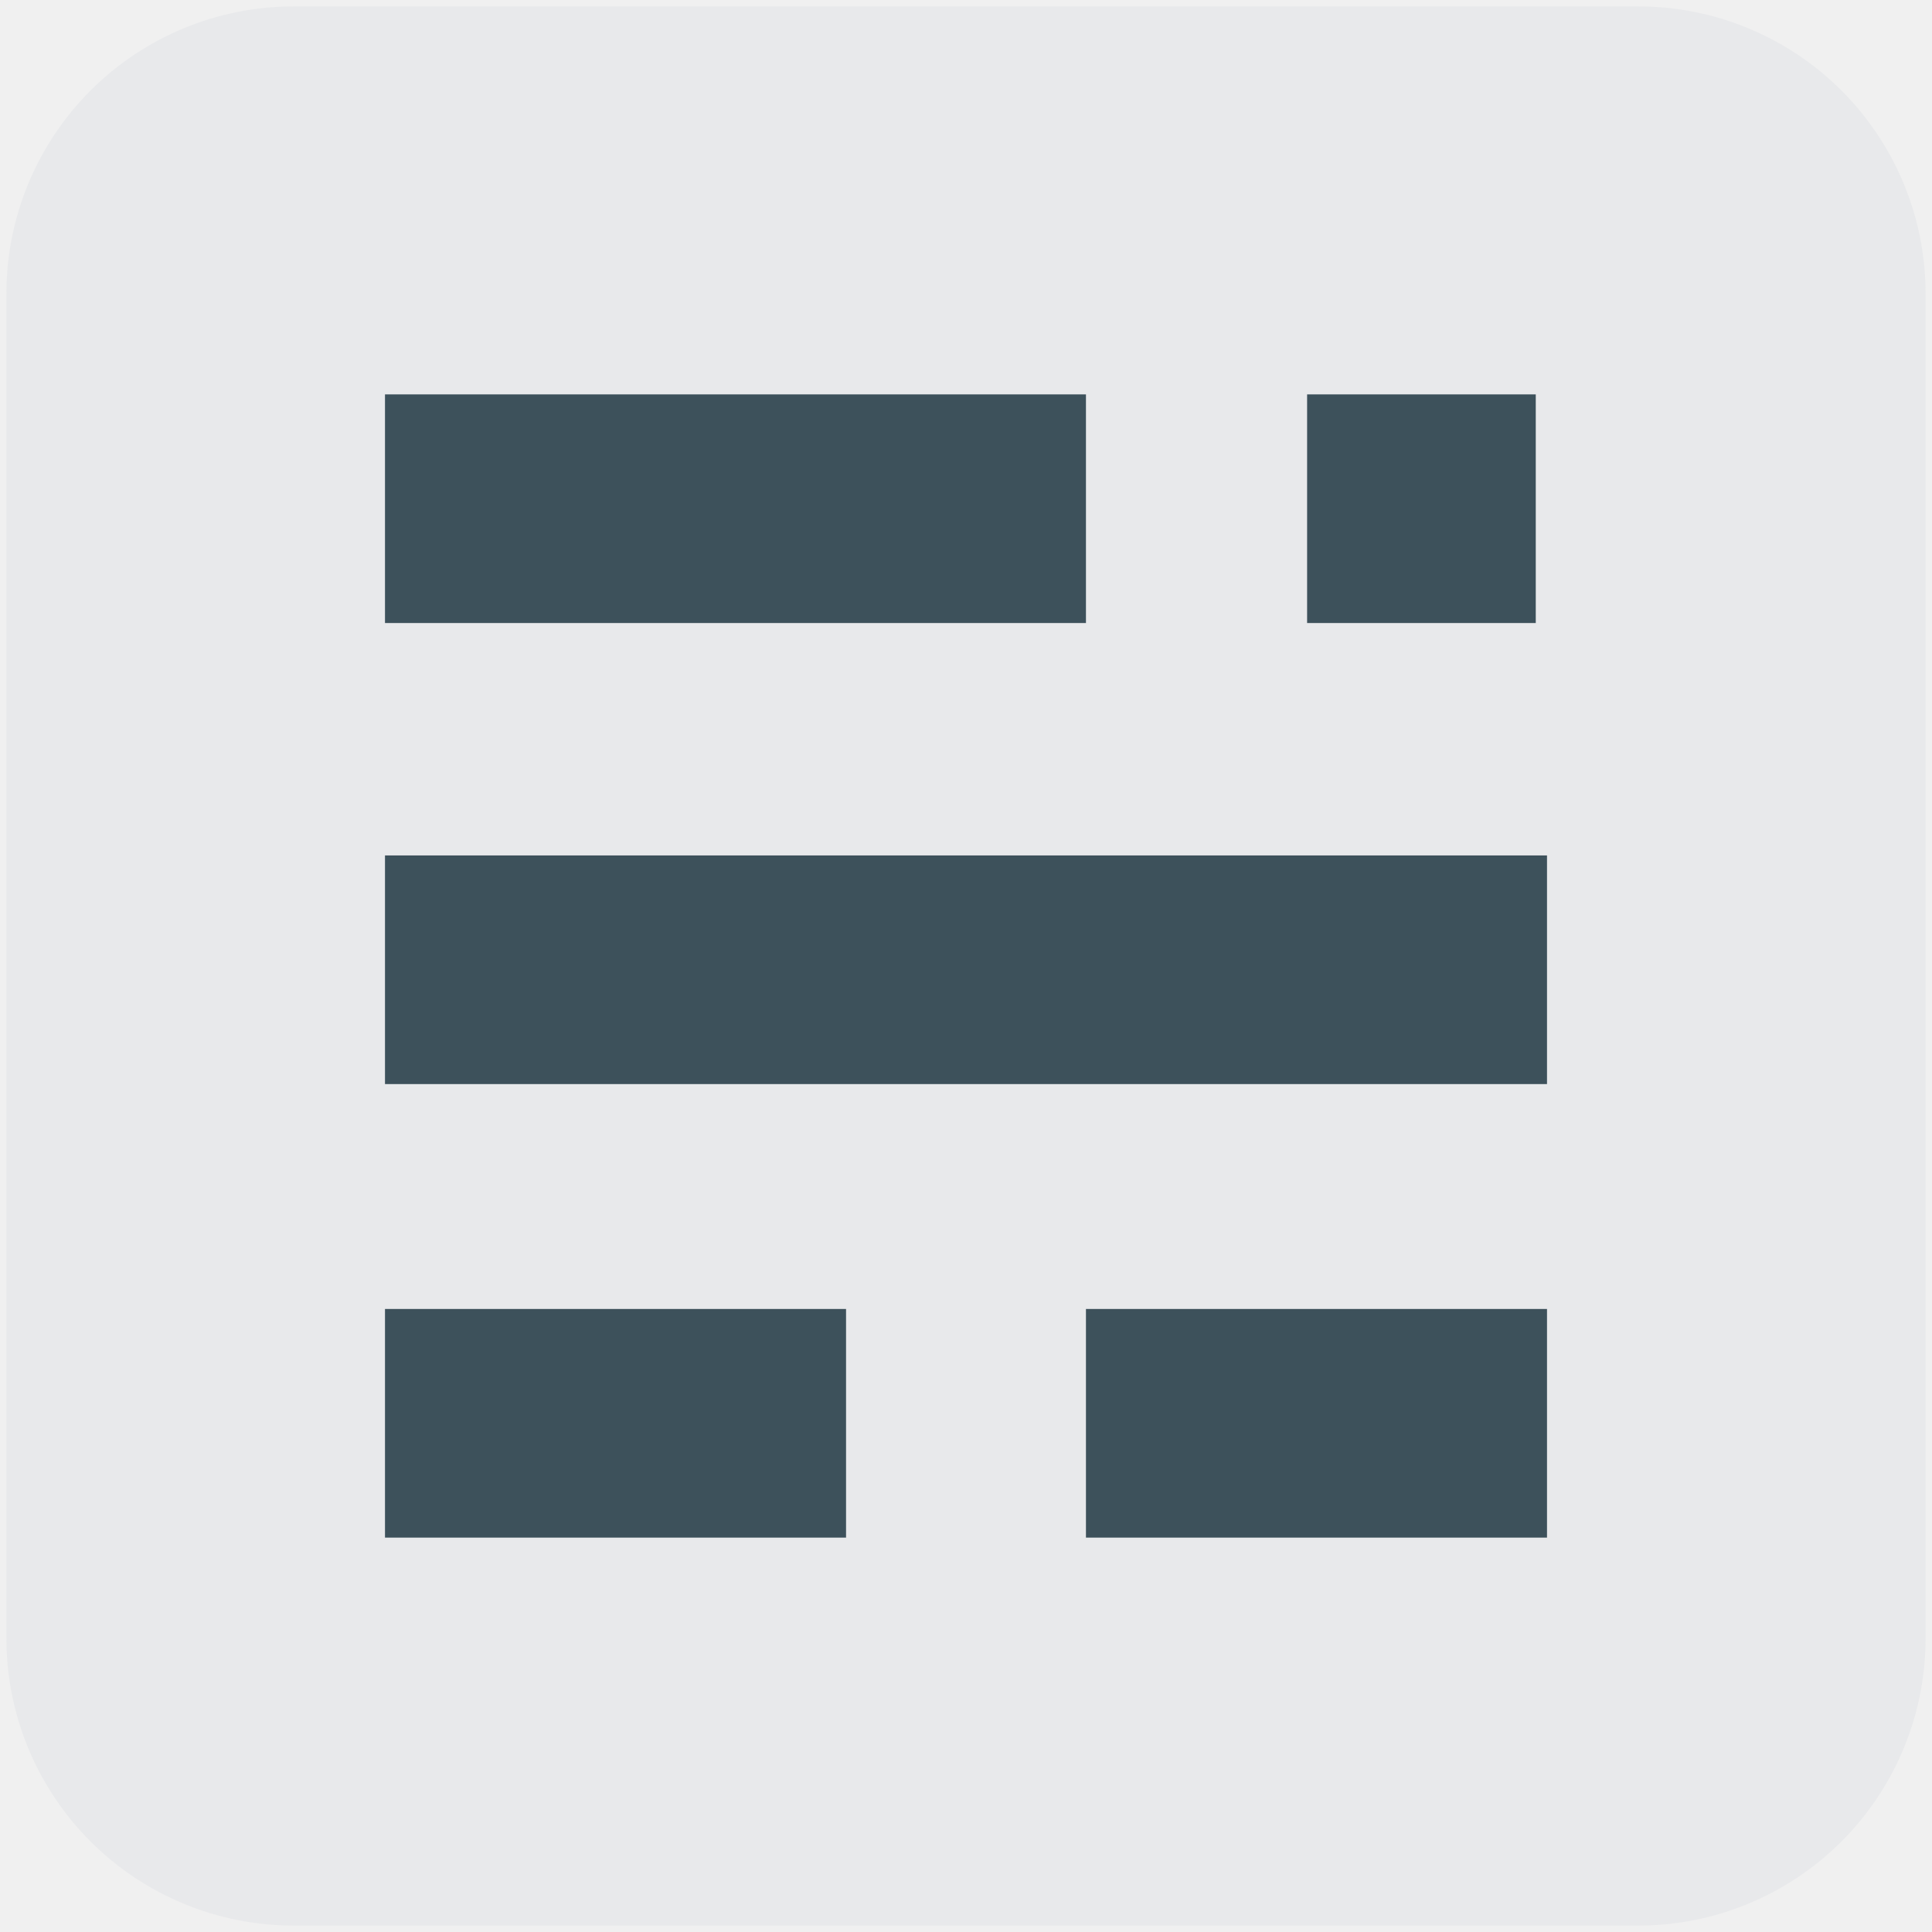
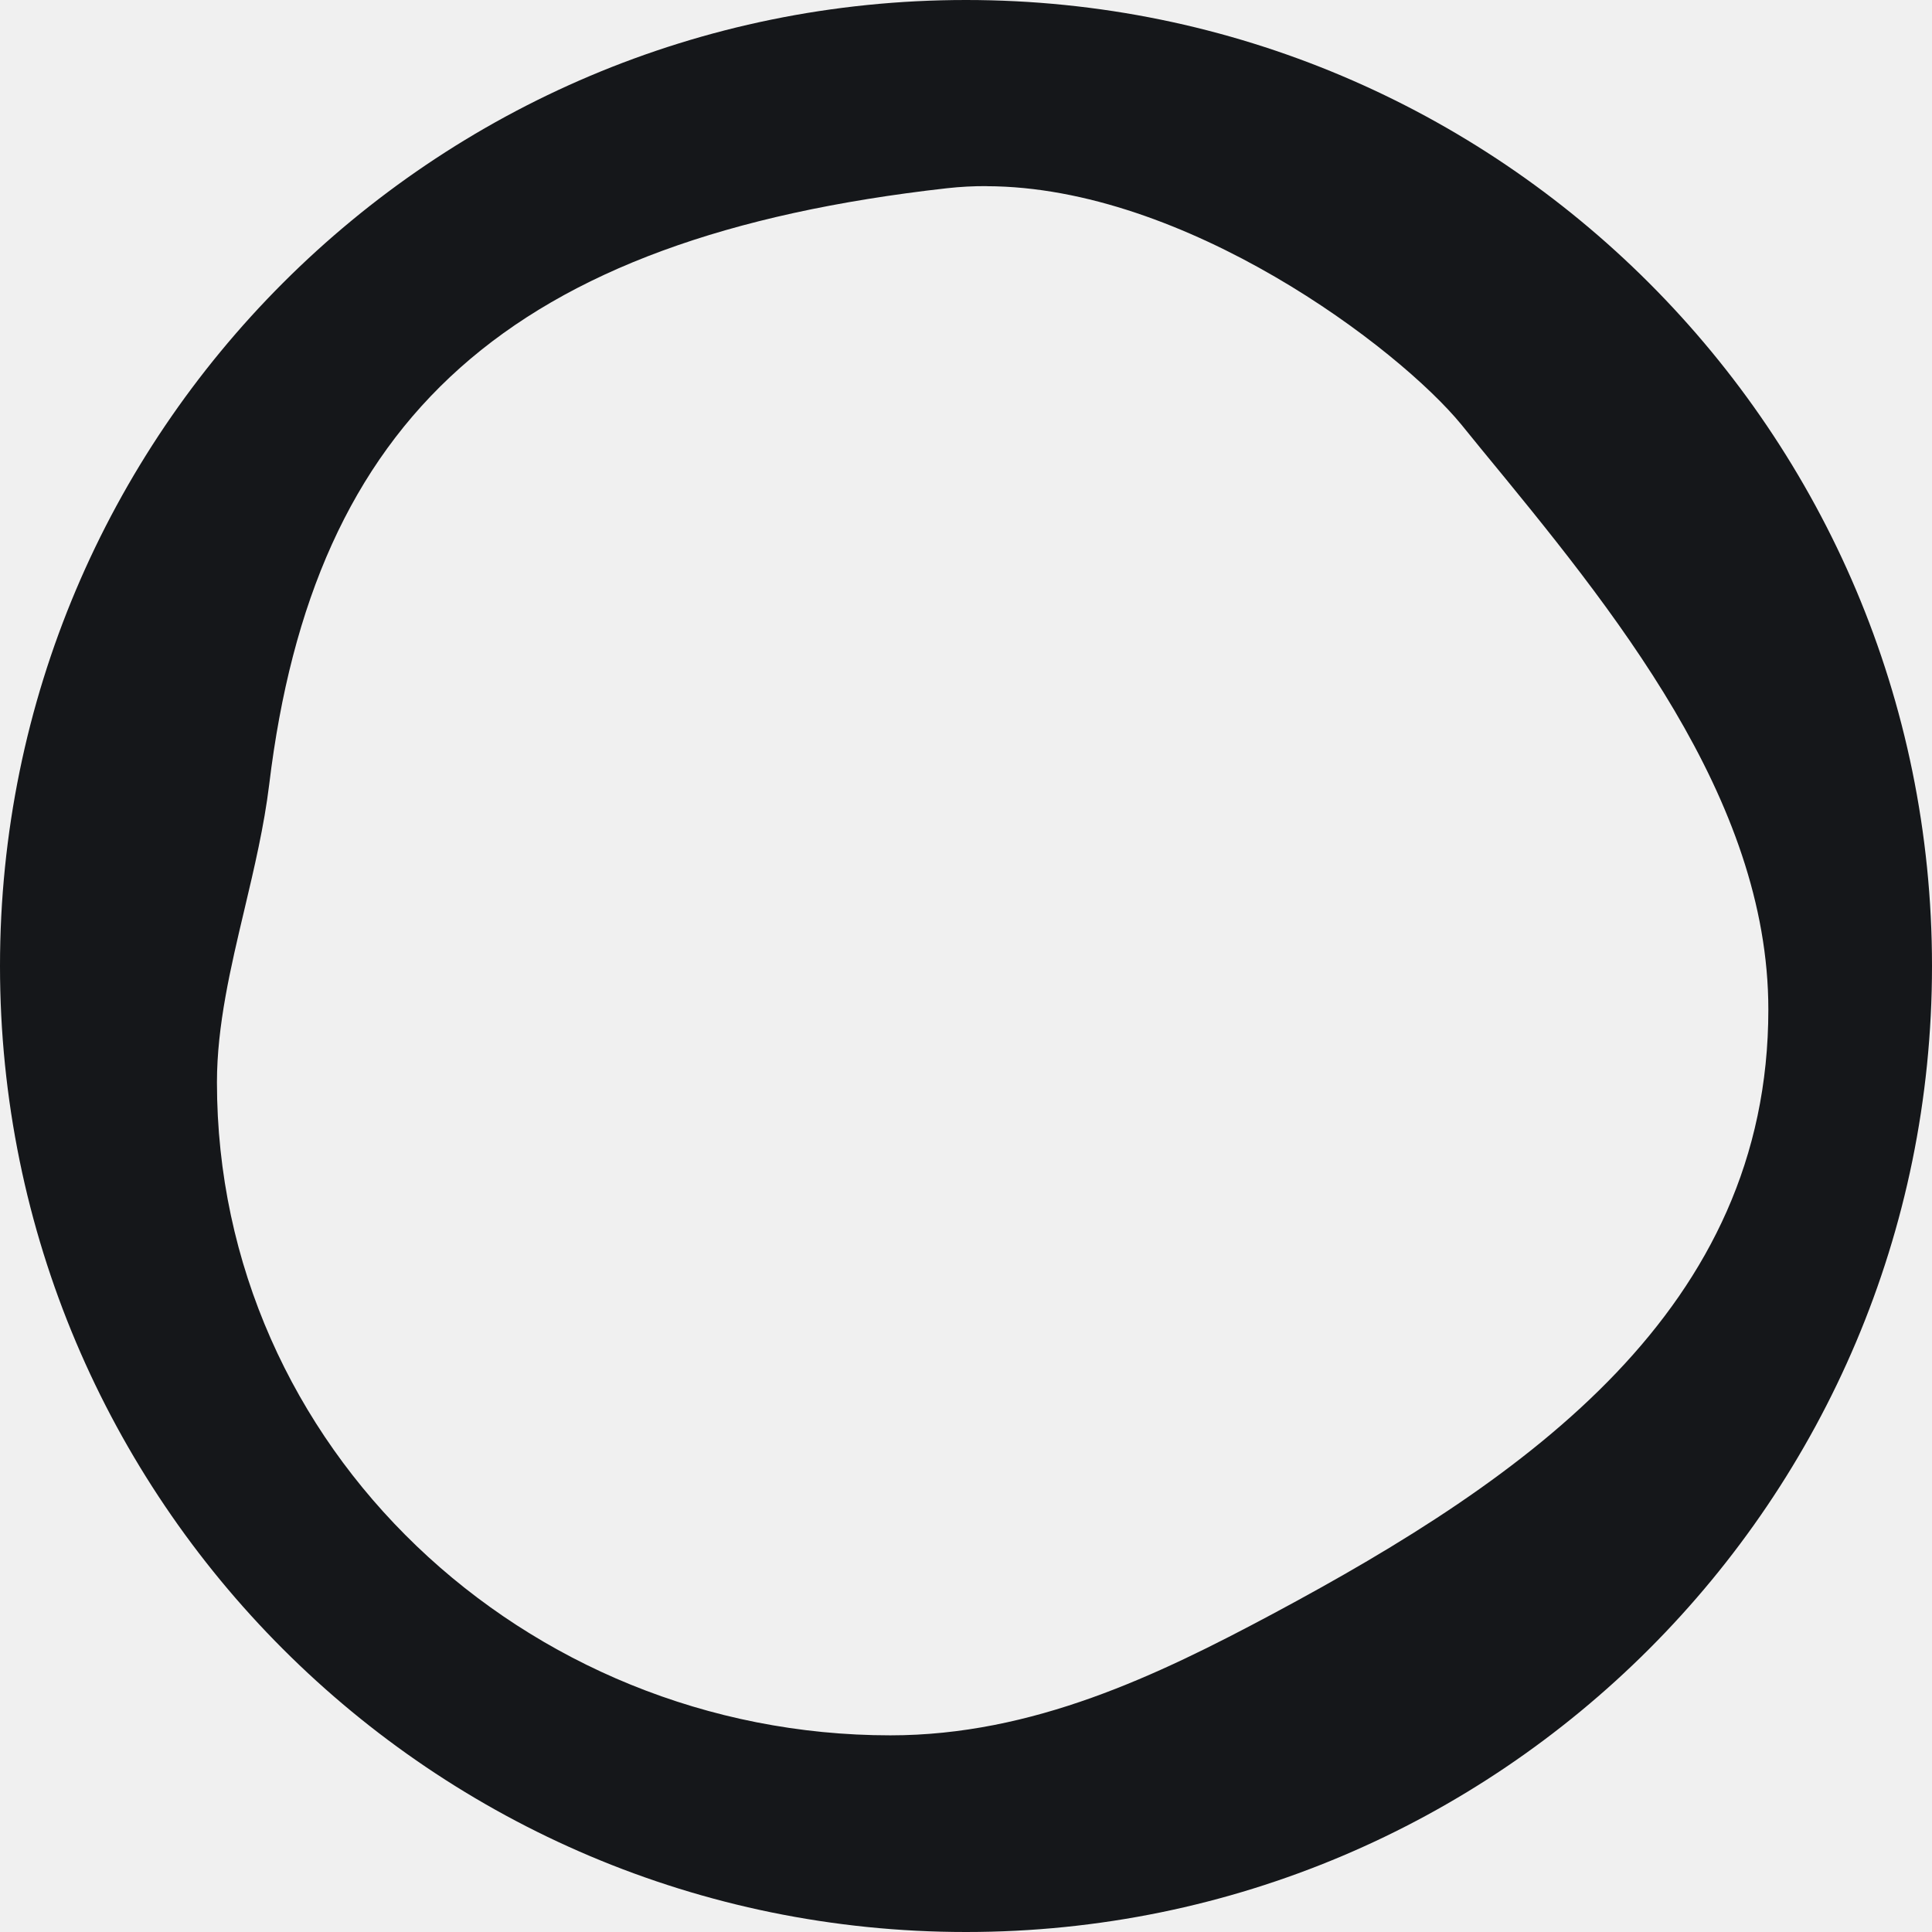
- <svg xmlns="http://www.w3.org/2000/svg" xmlns:xlink="http://www.w3.org/1999/xlink" fill="#fff" fill-rule="evenodd" stroke="#000" stroke-linecap="round" stroke-linejoin="round" viewBox="0 0 151 151">
-   <use xlink:href="#a" x=".5" y=".5" />
-   <symbol id="a" overflow="visible">
-     <g fill-rule="nonzero">
-       <path fill="#e8e9eb" stroke="none" d="M0 22.5A22.45 22.45 0 0 1 22.5 0h105A22.45 22.45 0 0 1 150 22.5v105a22.45 22.45 0 0 1-22.5 22.5h-105A22.45 22.45 0 0 1 0 127.5z" />
-       <path fill="#000" stroke="#3d515b" stroke-linejoin="miter" stroke-width="17.871" d="M29.59 39.258h54.785zm72.07 0h17.871zM29.59 75.293h90.82zm0 35.449h36.035zm54.785 0h36.035z" />
-     </g>
-   </symbol>
+ <svg xmlns="http://www.w3.org/2000/svg" fill="#15171A" role="img" viewBox="0 0 24 24">
+   <path d="M12 0C5.373 0 0 5.373 0 12s5.373 12 12 12 12-5.373 12-12S18.627 0 12 0zm.256 2.313c2.47.005 5.116 2.008 5.898 2.962l.244.3c1.64 1.994 3.569 4.34 3.569 6.966 0 3.719-2.98 5.808-6.158 7.508-1.433.766-2.98 1.508-4.748 1.508-4.543 0-8.366-3.569-8.366-8.112 0-.706.17-1.425.342-2.15.122-.515.244-1.033.307-1.549.548-4.539 2.967-6.795 8.422-7.408a4.29 4.29 0 01.49-.026Z" />
</svg>
